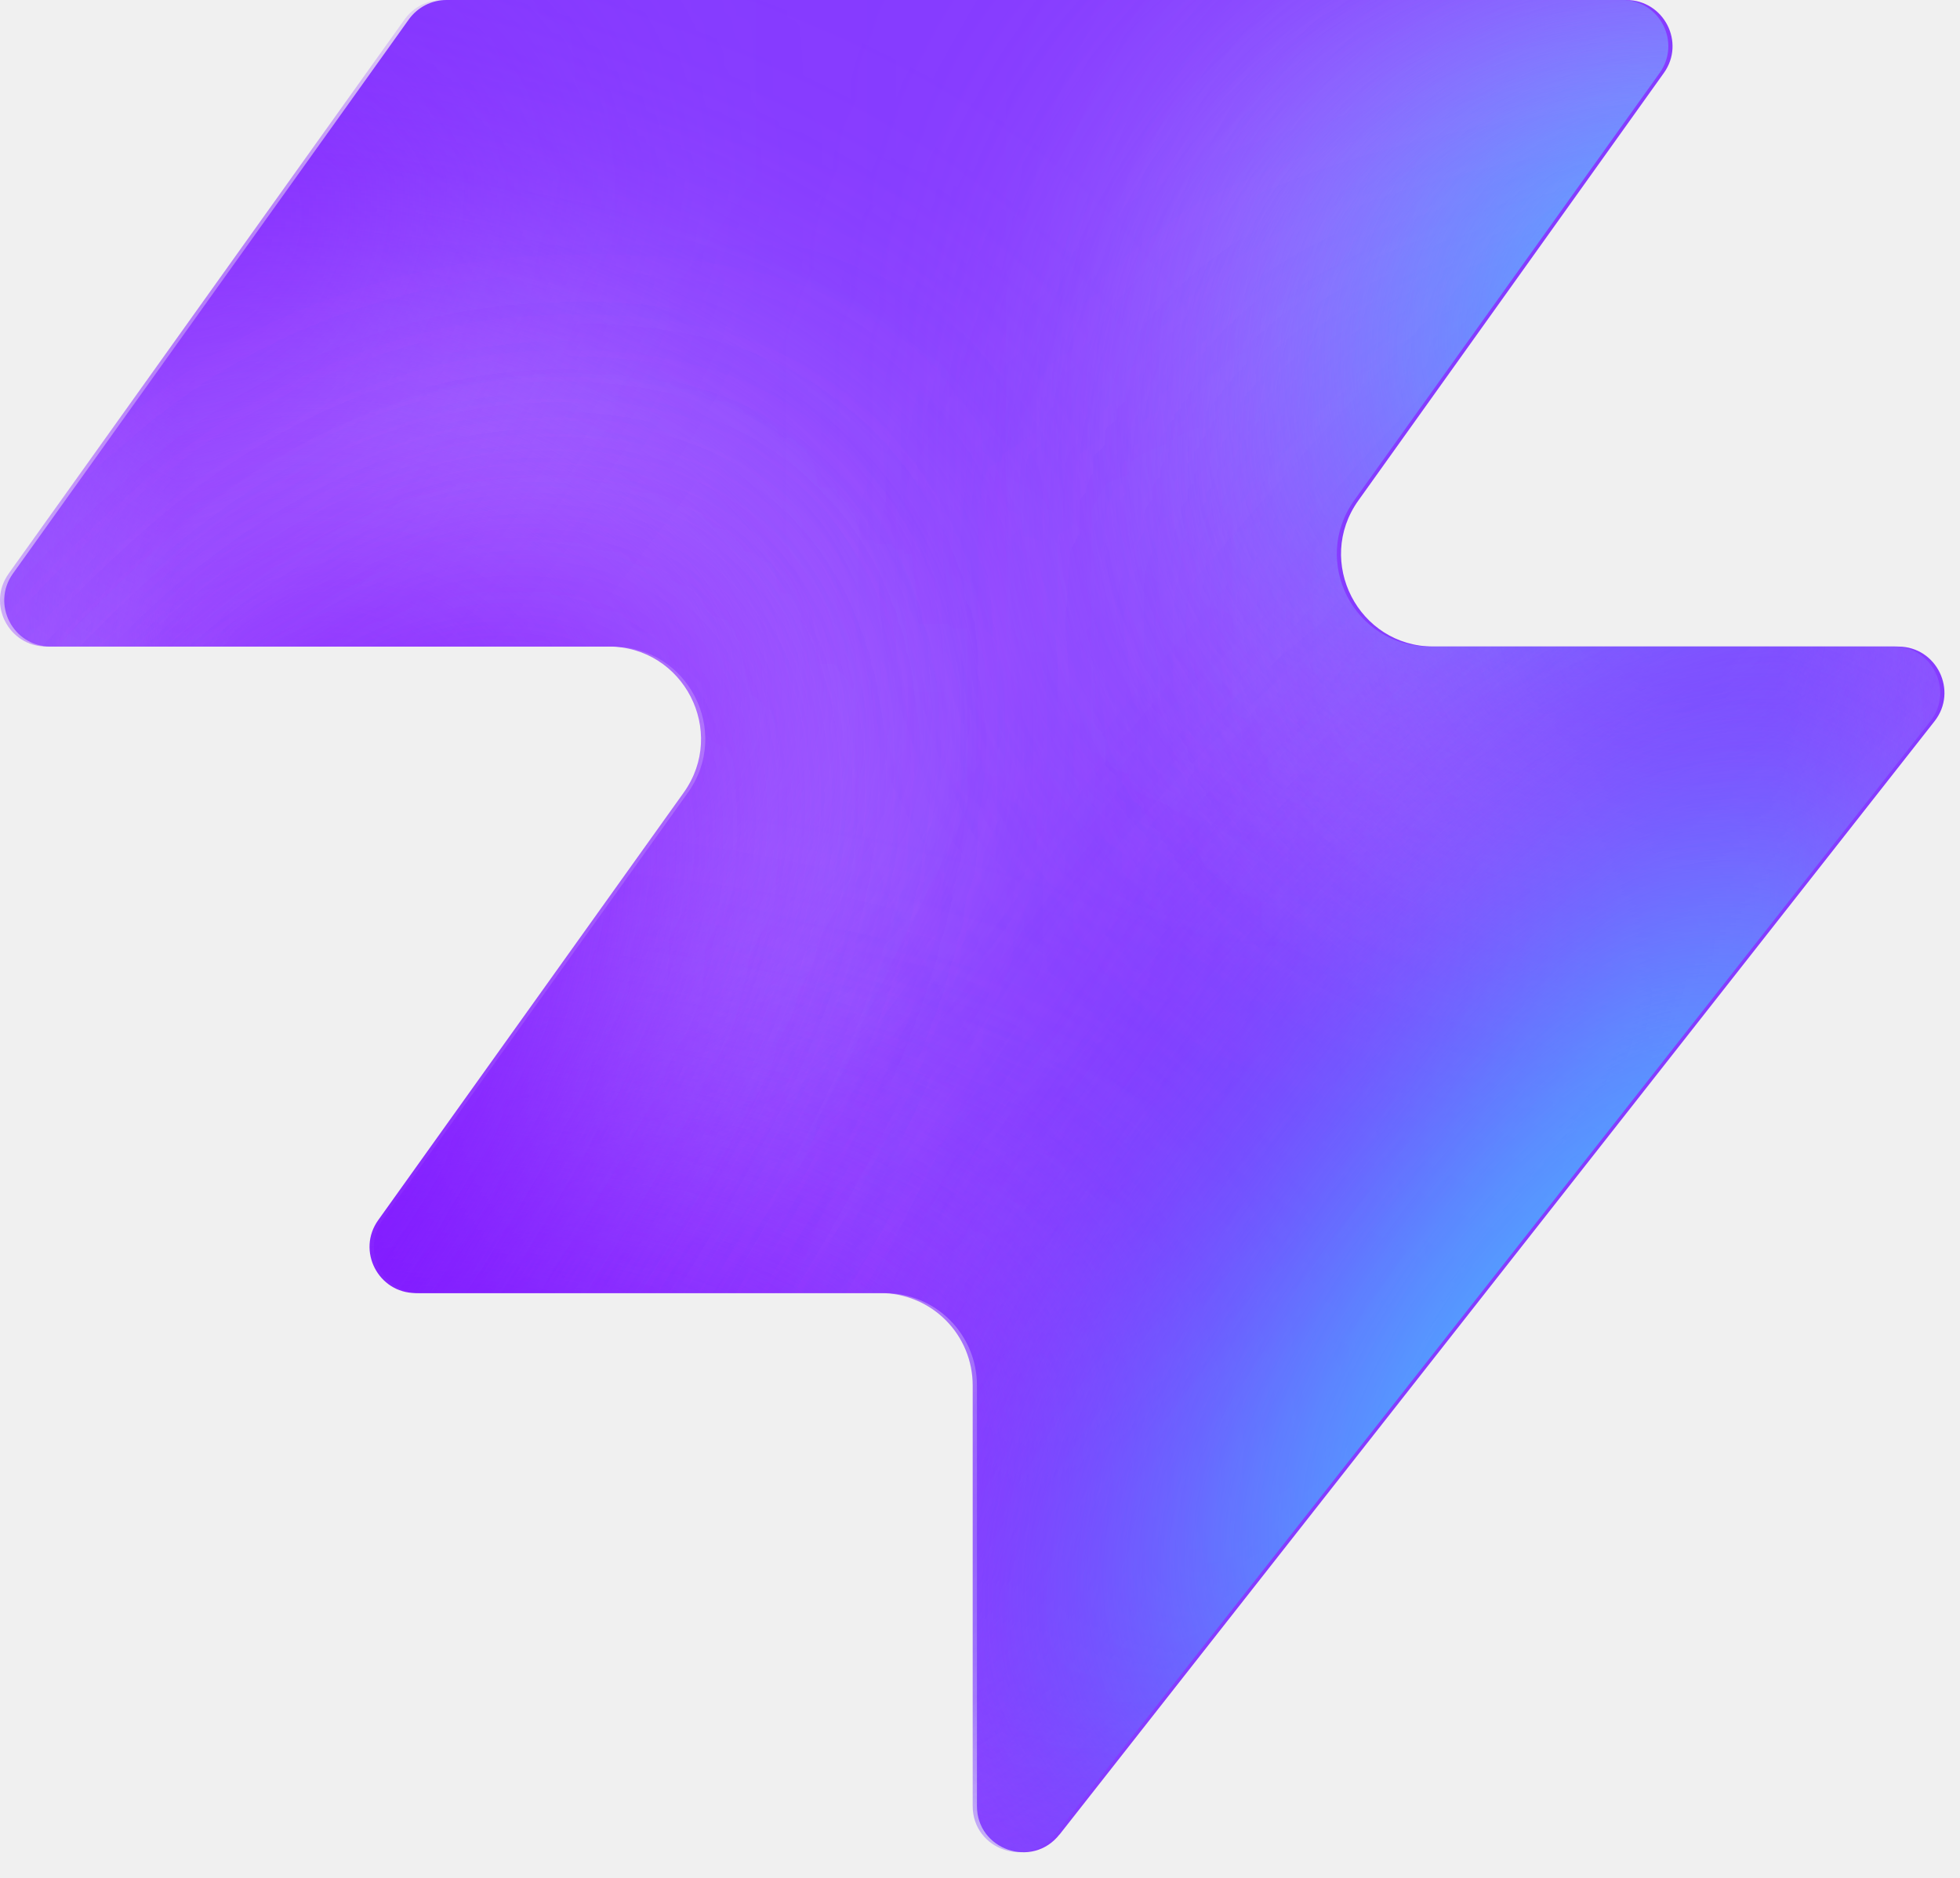
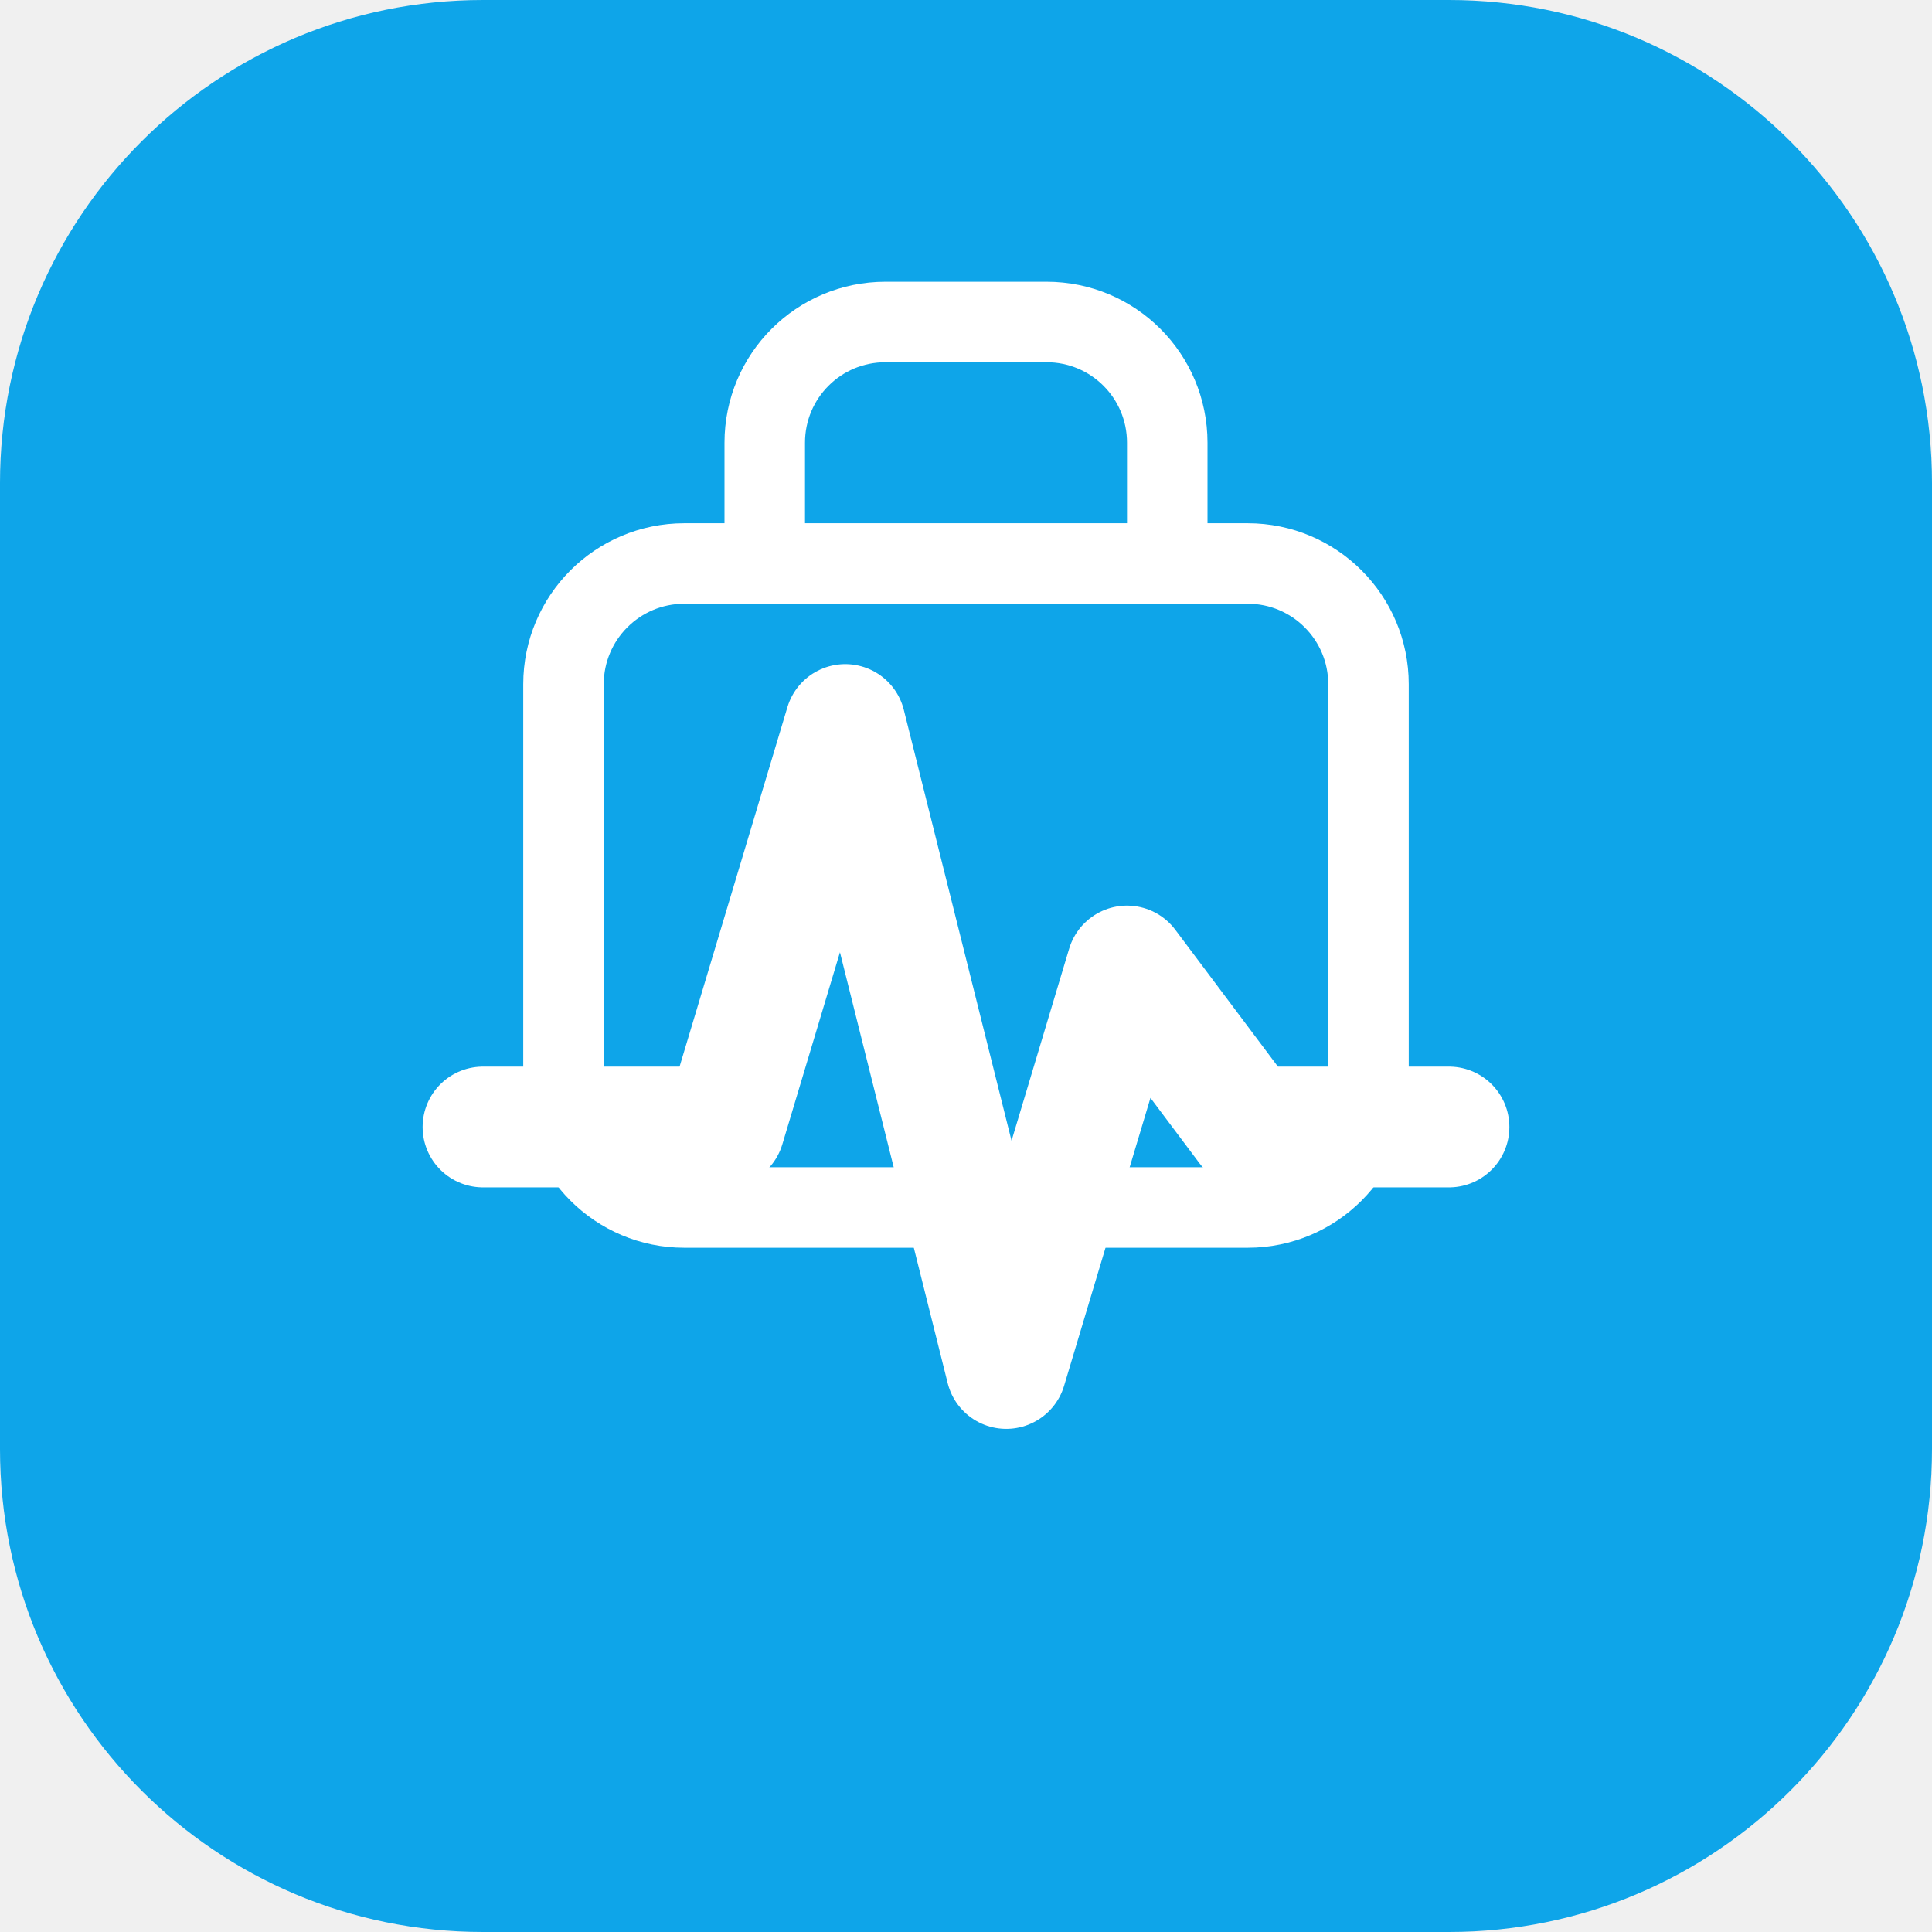
- <svg xmlns="http://www.w3.org/2000/svg" width="48" height="46" fill="none" viewBox="0 0 48 46">
-   <path fill="#863bff" d="M25.946 44.938c-.664.845-2.021.375-2.021-.698V33.937a2.26 2.26 0 0 0-2.262-2.262H10.287c-.92 0-1.456-1.04-.92-1.788l7.48-10.471c1.07-1.497 0-3.578-1.842-3.578H1.237c-.92 0-1.456-1.04-.92-1.788L10.013.474c.214-.297.556-.474.92-.474h28.894c.92 0 1.456 1.04.92 1.788l-7.48 10.471c-1.07 1.498 0 3.579 1.842 3.579h11.377c.943 0 1.473 1.088.89 1.83L25.947 44.94z" style="fill:#863bff;fill:color(display-p3 .525 .23 1);fill-opacity:1" />
-   <mask id="a" width="48" height="46" x="0" y="0" maskUnits="userSpaceOnUse" style="mask-type:alpha">
-     <path fill="#000" d="M25.842 44.938c-.664.844-2.021.375-2.021-.698V33.937a2.26 2.26 0 0 0-2.262-2.262H10.183c-.92 0-1.456-1.04-.92-1.788l7.48-10.471c1.07-1.498 0-3.579-1.842-3.579H1.133c-.92 0-1.456-1.04-.92-1.787L9.91.473c.214-.297.556-.474.92-.474h28.894c.92 0 1.456 1.04.92 1.788l-7.48 10.471c-1.07 1.498 0 3.578 1.842 3.578h11.377c.943 0 1.473 1.088.89 1.832L25.843 44.94z" style="fill:#000;fill-opacity:1" />
-   </mask>
-   <g mask="url(#a)">
-     <g filter="url(#b)">
-       <ellipse cx="5.508" cy="14.704" fill="#ede6ff" rx="5.508" ry="14.704" style="fill:#ede6ff;fill:color(display-p3 .927 .903 1);fill-opacity:1" transform="matrix(.00324 1 1 -.00324 -4.47 31.516)" />
-     </g>
-     <g filter="url(#c)">
-       <ellipse cx="10.399" cy="29.851" fill="#ede6ff" rx="10.399" ry="29.851" style="fill:#ede6ff;fill:color(display-p3 .927 .903 1);fill-opacity:1" transform="matrix(.00324 1 1 -.00324 -39.328 7.883)" />
-     </g>
-     <g filter="url(#d)">
-       <ellipse cx="5.508" cy="30.487" fill="#7e14ff" rx="5.508" ry="30.487" style="fill:#7e14ff;fill:color(display-p3 .492 .077 1);fill-opacity:1" transform="rotate(89.814 -25.913 -14.639)scale(1 -1)" />
-     </g>
-     <g filter="url(#e)">
-       <ellipse cx="5.508" cy="30.599" fill="#7e14ff" rx="5.508" ry="30.599" style="fill:#7e14ff;fill:color(display-p3 .492 .077 1);fill-opacity:1" transform="rotate(89.814 -32.644 -3.334)scale(1 -1)" />
-     </g>
-     <g filter="url(#f)">
-       <ellipse cx="5.508" cy="30.599" fill="#7e14ff" rx="5.508" ry="30.599" style="fill:#7e14ff;fill:color(display-p3 .492 .077 1);fill-opacity:1" transform="matrix(.00324 1 1 -.00324 -34.34 30.47)" />
-     </g>
-     <g filter="url(#g)">
-       <ellipse cx="14.072" cy="22.078" fill="#ede6ff" rx="14.072" ry="22.078" style="fill:#ede6ff;fill:color(display-p3 .927 .903 1);fill-opacity:1" transform="rotate(93.35 24.506 48.493)scale(-1 1)" />
-     </g>
-     <g filter="url(#h)">
-       <ellipse cx="3.47" cy="21.501" fill="#7e14ff" rx="3.47" ry="21.501" style="fill:#7e14ff;fill:color(display-p3 .492 .077 1);fill-opacity:1" transform="rotate(89.009 28.708 47.59)scale(-1 1)" />
-     </g>
-     <g filter="url(#i)">
-       <ellipse cx="3.47" cy="21.501" fill="#7e14ff" rx="3.47" ry="21.501" style="fill:#7e14ff;fill:color(display-p3 .492 .077 1);fill-opacity:1" transform="rotate(89.009 28.708 47.59)scale(-1 1)" />
-     </g>
-     <g filter="url(#j)">
-       <ellipse cx=".387" cy="8.972" fill="#7e14ff" rx="4.407" ry="29.108" style="fill:#7e14ff;fill:color(display-p3 .492 .077 1);fill-opacity:1" transform="rotate(39.51 .387 8.972)" />
-     </g>
-     <g filter="url(#k)">
-       <ellipse cx="47.523" cy="-6.092" fill="#7e14ff" rx="4.407" ry="29.108" style="fill:#7e14ff;fill:color(display-p3 .492 .077 1);fill-opacity:1" transform="rotate(37.892 47.523 -6.092)" />
-     </g>
-     <g filter="url(#l)">
-       <ellipse cx="41.412" cy="6.333" fill="#47bfff" rx="5.971" ry="9.665" style="fill:#47bfff;fill:color(display-p3 .28 .748 1);fill-opacity:1" transform="rotate(37.892 41.412 6.333)" />
-     </g>
-     <g filter="url(#m)">
-       <ellipse cx="-1.879" cy="38.332" fill="#7e14ff" rx="4.407" ry="29.108" style="fill:#7e14ff;fill:color(display-p3 .492 .077 1);fill-opacity:1" transform="rotate(37.892 -1.88 38.332)" />
-     </g>
-     <g filter="url(#n)">
-       <ellipse cx="-1.879" cy="38.332" fill="#7e14ff" rx="4.407" ry="29.108" style="fill:#7e14ff;fill:color(display-p3 .492 .077 1);fill-opacity:1" transform="rotate(37.892 -1.88 38.332)" />
-     </g>
-     <g filter="url(#o)">
-       <ellipse cx="35.651" cy="29.907" fill="#7e14ff" rx="4.407" ry="29.108" style="fill:#7e14ff;fill:color(display-p3 .492 .077 1);fill-opacity:1" transform="rotate(37.892 35.651 29.907)" />
-     </g>
-     <g filter="url(#p)">
-       <ellipse cx="38.418" cy="32.4" fill="#47bfff" rx="5.971" ry="15.297" style="fill:#47bfff;fill:color(display-p3 .28 .748 1);fill-opacity:1" transform="rotate(37.892 38.418 32.4)" />
-     </g>
-   </g>
-   <defs>
-     <filter id="b" width="60.045" height="41.654" x="-19.77" y="16.149" color-interpolation-filters="sRGB" filterUnits="userSpaceOnUse">
-       <feFlood flood-opacity="0" result="BackgroundImageFix" />
-       <feBlend in="SourceGraphic" in2="BackgroundImageFix" result="shape" />
-       <feGaussianBlur result="effect1_foregroundBlur_2002_17158" stdDeviation="7.659" />
-     </filter>
-     <filter id="c" width="90.34" height="51.437" x="-54.613" y="-7.533" color-interpolation-filters="sRGB" filterUnits="userSpaceOnUse">
-       <feFlood flood-opacity="0" result="BackgroundImageFix" />
-       <feBlend in="SourceGraphic" in2="BackgroundImageFix" result="shape" />
-       <feGaussianBlur result="effect1_foregroundBlur_2002_17158" stdDeviation="7.659" />
-     </filter>
-     <filter id="d" width="79.355" height="29.4" x="-49.64" y="2.03" color-interpolation-filters="sRGB" filterUnits="userSpaceOnUse">
-       <feFlood flood-opacity="0" result="BackgroundImageFix" />
-       <feBlend in="SourceGraphic" in2="BackgroundImageFix" result="shape" />
-       <feGaussianBlur result="effect1_foregroundBlur_2002_17158" stdDeviation="4.596" />
-     </filter>
-     <filter id="e" width="79.579" height="29.4" x="-45.045" y="20.029" color-interpolation-filters="sRGB" filterUnits="userSpaceOnUse">
-       <feFlood flood-opacity="0" result="BackgroundImageFix" />
-       <feBlend in="SourceGraphic" in2="BackgroundImageFix" result="shape" />
-       <feGaussianBlur result="effect1_foregroundBlur_2002_17158" stdDeviation="4.596" />
-     </filter>
-     <filter id="f" width="79.579" height="29.4" x="-43.513" y="21.178" color-interpolation-filters="sRGB" filterUnits="userSpaceOnUse">
-       <feFlood flood-opacity="0" result="BackgroundImageFix" />
-       <feBlend in="SourceGraphic" in2="BackgroundImageFix" result="shape" />
-       <feGaussianBlur result="effect1_foregroundBlur_2002_17158" stdDeviation="4.596" />
-     </filter>
-     <filter id="g" width="74.749" height="58.852" x="15.756" y="-17.901" color-interpolation-filters="sRGB" filterUnits="userSpaceOnUse">
-       <feFlood flood-opacity="0" result="BackgroundImageFix" />
-       <feBlend in="SourceGraphic" in2="BackgroundImageFix" result="shape" />
-       <feGaussianBlur result="effect1_foregroundBlur_2002_17158" stdDeviation="7.659" />
-     </filter>
-     <filter id="h" width="61.377" height="25.362" x="23.548" y="2.284" color-interpolation-filters="sRGB" filterUnits="userSpaceOnUse">
-       <feFlood flood-opacity="0" result="BackgroundImageFix" />
-       <feBlend in="SourceGraphic" in2="BackgroundImageFix" result="shape" />
-       <feGaussianBlur result="effect1_foregroundBlur_2002_17158" stdDeviation="4.596" />
-     </filter>
-     <filter id="i" width="61.377" height="25.362" x="23.548" y="2.284" color-interpolation-filters="sRGB" filterUnits="userSpaceOnUse">
-       <feFlood flood-opacity="0" result="BackgroundImageFix" />
-       <feBlend in="SourceGraphic" in2="BackgroundImageFix" result="shape" />
-       <feGaussianBlur result="effect1_foregroundBlur_2002_17158" stdDeviation="4.596" />
-     </filter>
-     <filter id="j" width="56.045" height="63.649" x="-27.636" y="-22.853" color-interpolation-filters="sRGB" filterUnits="userSpaceOnUse">
-       <feFlood flood-opacity="0" result="BackgroundImageFix" />
-       <feBlend in="SourceGraphic" in2="BackgroundImageFix" result="shape" />
-       <feGaussianBlur result="effect1_foregroundBlur_2002_17158" stdDeviation="4.596" />
-     </filter>
-     <filter id="k" width="54.814" height="64.646" x="20.116" y="-38.415" color-interpolation-filters="sRGB" filterUnits="userSpaceOnUse">
-       <feFlood flood-opacity="0" result="BackgroundImageFix" />
-       <feBlend in="SourceGraphic" in2="BackgroundImageFix" result="shape" />
-       <feGaussianBlur result="effect1_foregroundBlur_2002_17158" stdDeviation="4.596" />
-     </filter>
-     <filter id="l" width="33.541" height="35.313" x="24.641" y="-11.323" color-interpolation-filters="sRGB" filterUnits="userSpaceOnUse">
-       <feFlood flood-opacity="0" result="BackgroundImageFix" />
-       <feBlend in="SourceGraphic" in2="BackgroundImageFix" result="shape" />
-       <feGaussianBlur result="effect1_foregroundBlur_2002_17158" stdDeviation="4.596" />
-     </filter>
-     <filter id="m" width="54.814" height="64.646" x="-29.286" y="6.009" color-interpolation-filters="sRGB" filterUnits="userSpaceOnUse">
-       <feFlood flood-opacity="0" result="BackgroundImageFix" />
-       <feBlend in="SourceGraphic" in2="BackgroundImageFix" result="shape" />
-       <feGaussianBlur result="effect1_foregroundBlur_2002_17158" stdDeviation="4.596" />
-     </filter>
-     <filter id="n" width="54.814" height="64.646" x="-29.286" y="6.009" color-interpolation-filters="sRGB" filterUnits="userSpaceOnUse">
-       <feFlood flood-opacity="0" result="BackgroundImageFix" />
-       <feBlend in="SourceGraphic" in2="BackgroundImageFix" result="shape" />
-       <feGaussianBlur result="effect1_foregroundBlur_2002_17158" stdDeviation="4.596" />
-     </filter>
-     <filter id="o" width="54.814" height="64.646" x="8.244" y="-2.416" color-interpolation-filters="sRGB" filterUnits="userSpaceOnUse">
-       <feFlood flood-opacity="0" result="BackgroundImageFix" />
-       <feBlend in="SourceGraphic" in2="BackgroundImageFix" result="shape" />
-       <feGaussianBlur result="effect1_foregroundBlur_2002_17158" stdDeviation="4.596" />
-     </filter>
-     <filter id="p" width="39.409" height="43.623" x="18.713" y="10.588" color-interpolation-filters="sRGB" filterUnits="userSpaceOnUse">
-       <feFlood flood-opacity="0" result="BackgroundImageFix" />
-       <feBlend in="SourceGraphic" in2="BackgroundImageFix" result="shape" />
-       <feGaussianBlur result="effect1_foregroundBlur_2002_17158" stdDeviation="4.596" />
-     </filter>
-   </defs>
+ <svg xmlns="http://www.w3.org/2000/svg" width="48" height="48" viewBox="0 0 48 48" fill="none">
+   <rect width="48" height="48" rx="12" fill="#0ea5e9" />
+   <path d="M12 28 L18 28 L21 18 L25 34 L28 24 L31 28 L36 28" stroke="white" stroke-width="3" stroke-linecap="round" stroke-linejoin="round" fill="none" />
+   <rect x="14" y="14" width="20" height="16" rx="3" stroke="white" stroke-width="2" fill="none" />
+   <path d="M19 14 V11 C19 9.34 20.34 8 22 8 H26 C27.66 8 29 9.34 29 11 V14" stroke="white" stroke-width="2" fill="none" />
</svg>
